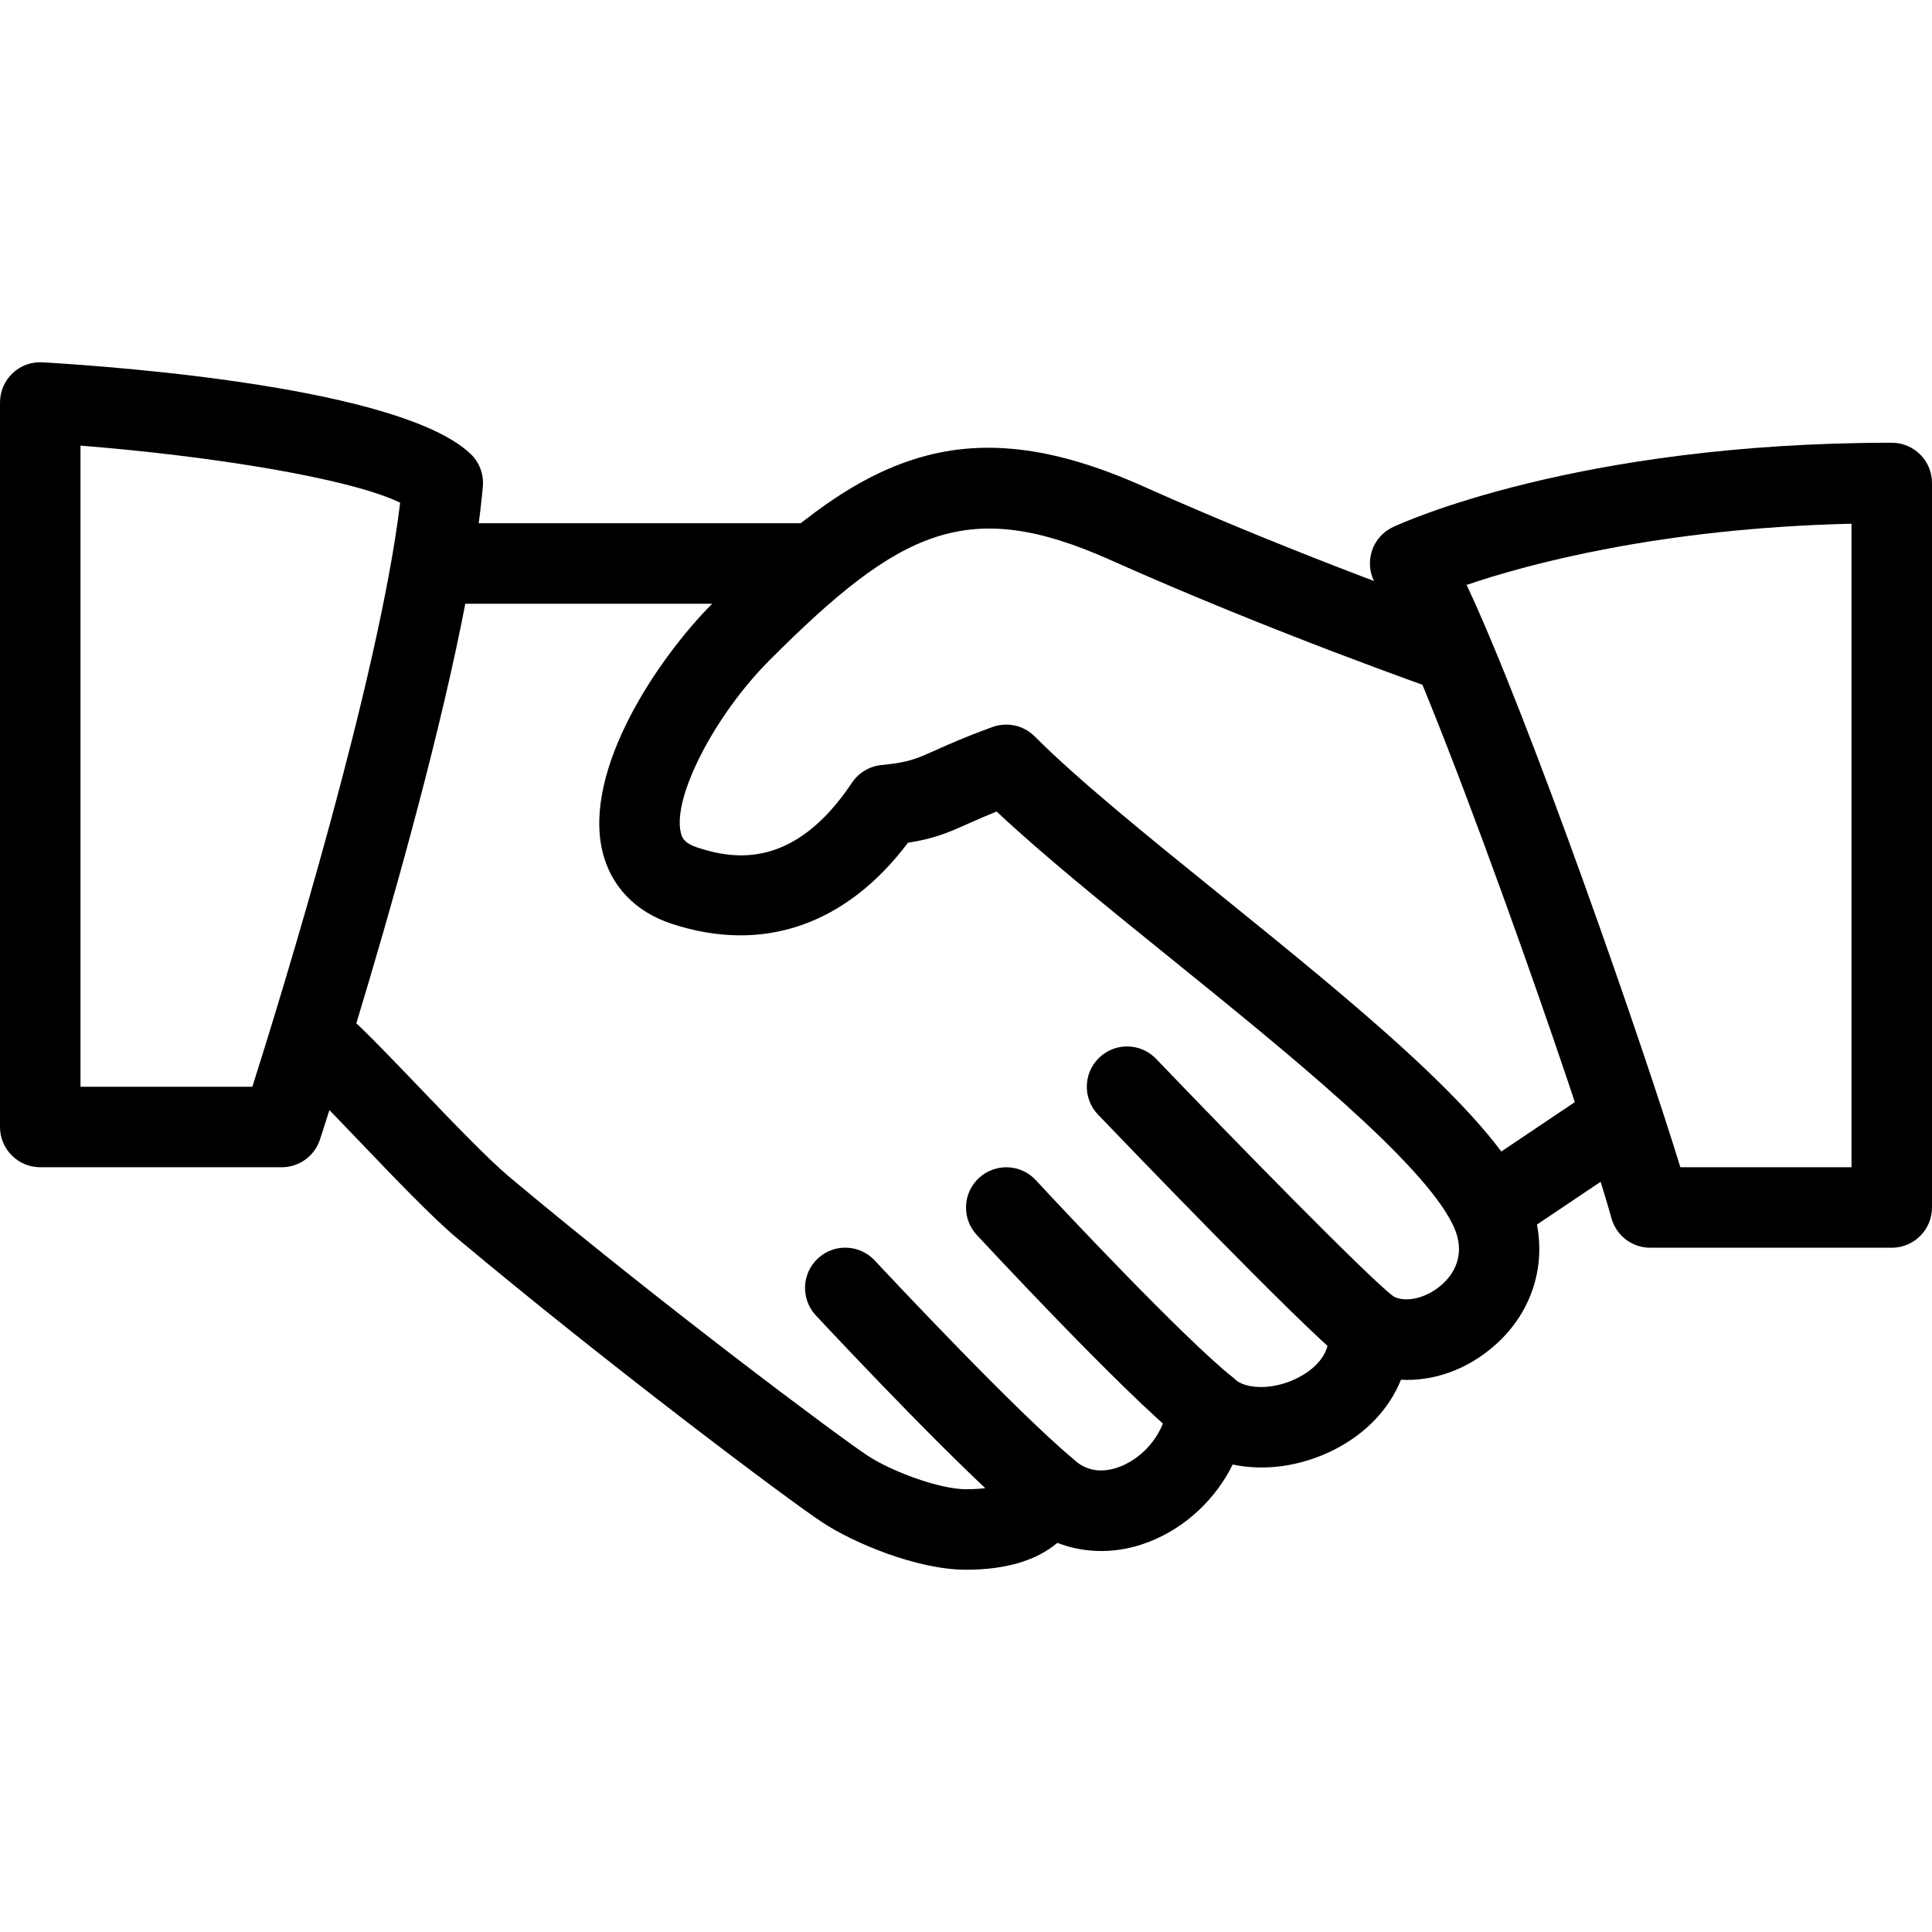
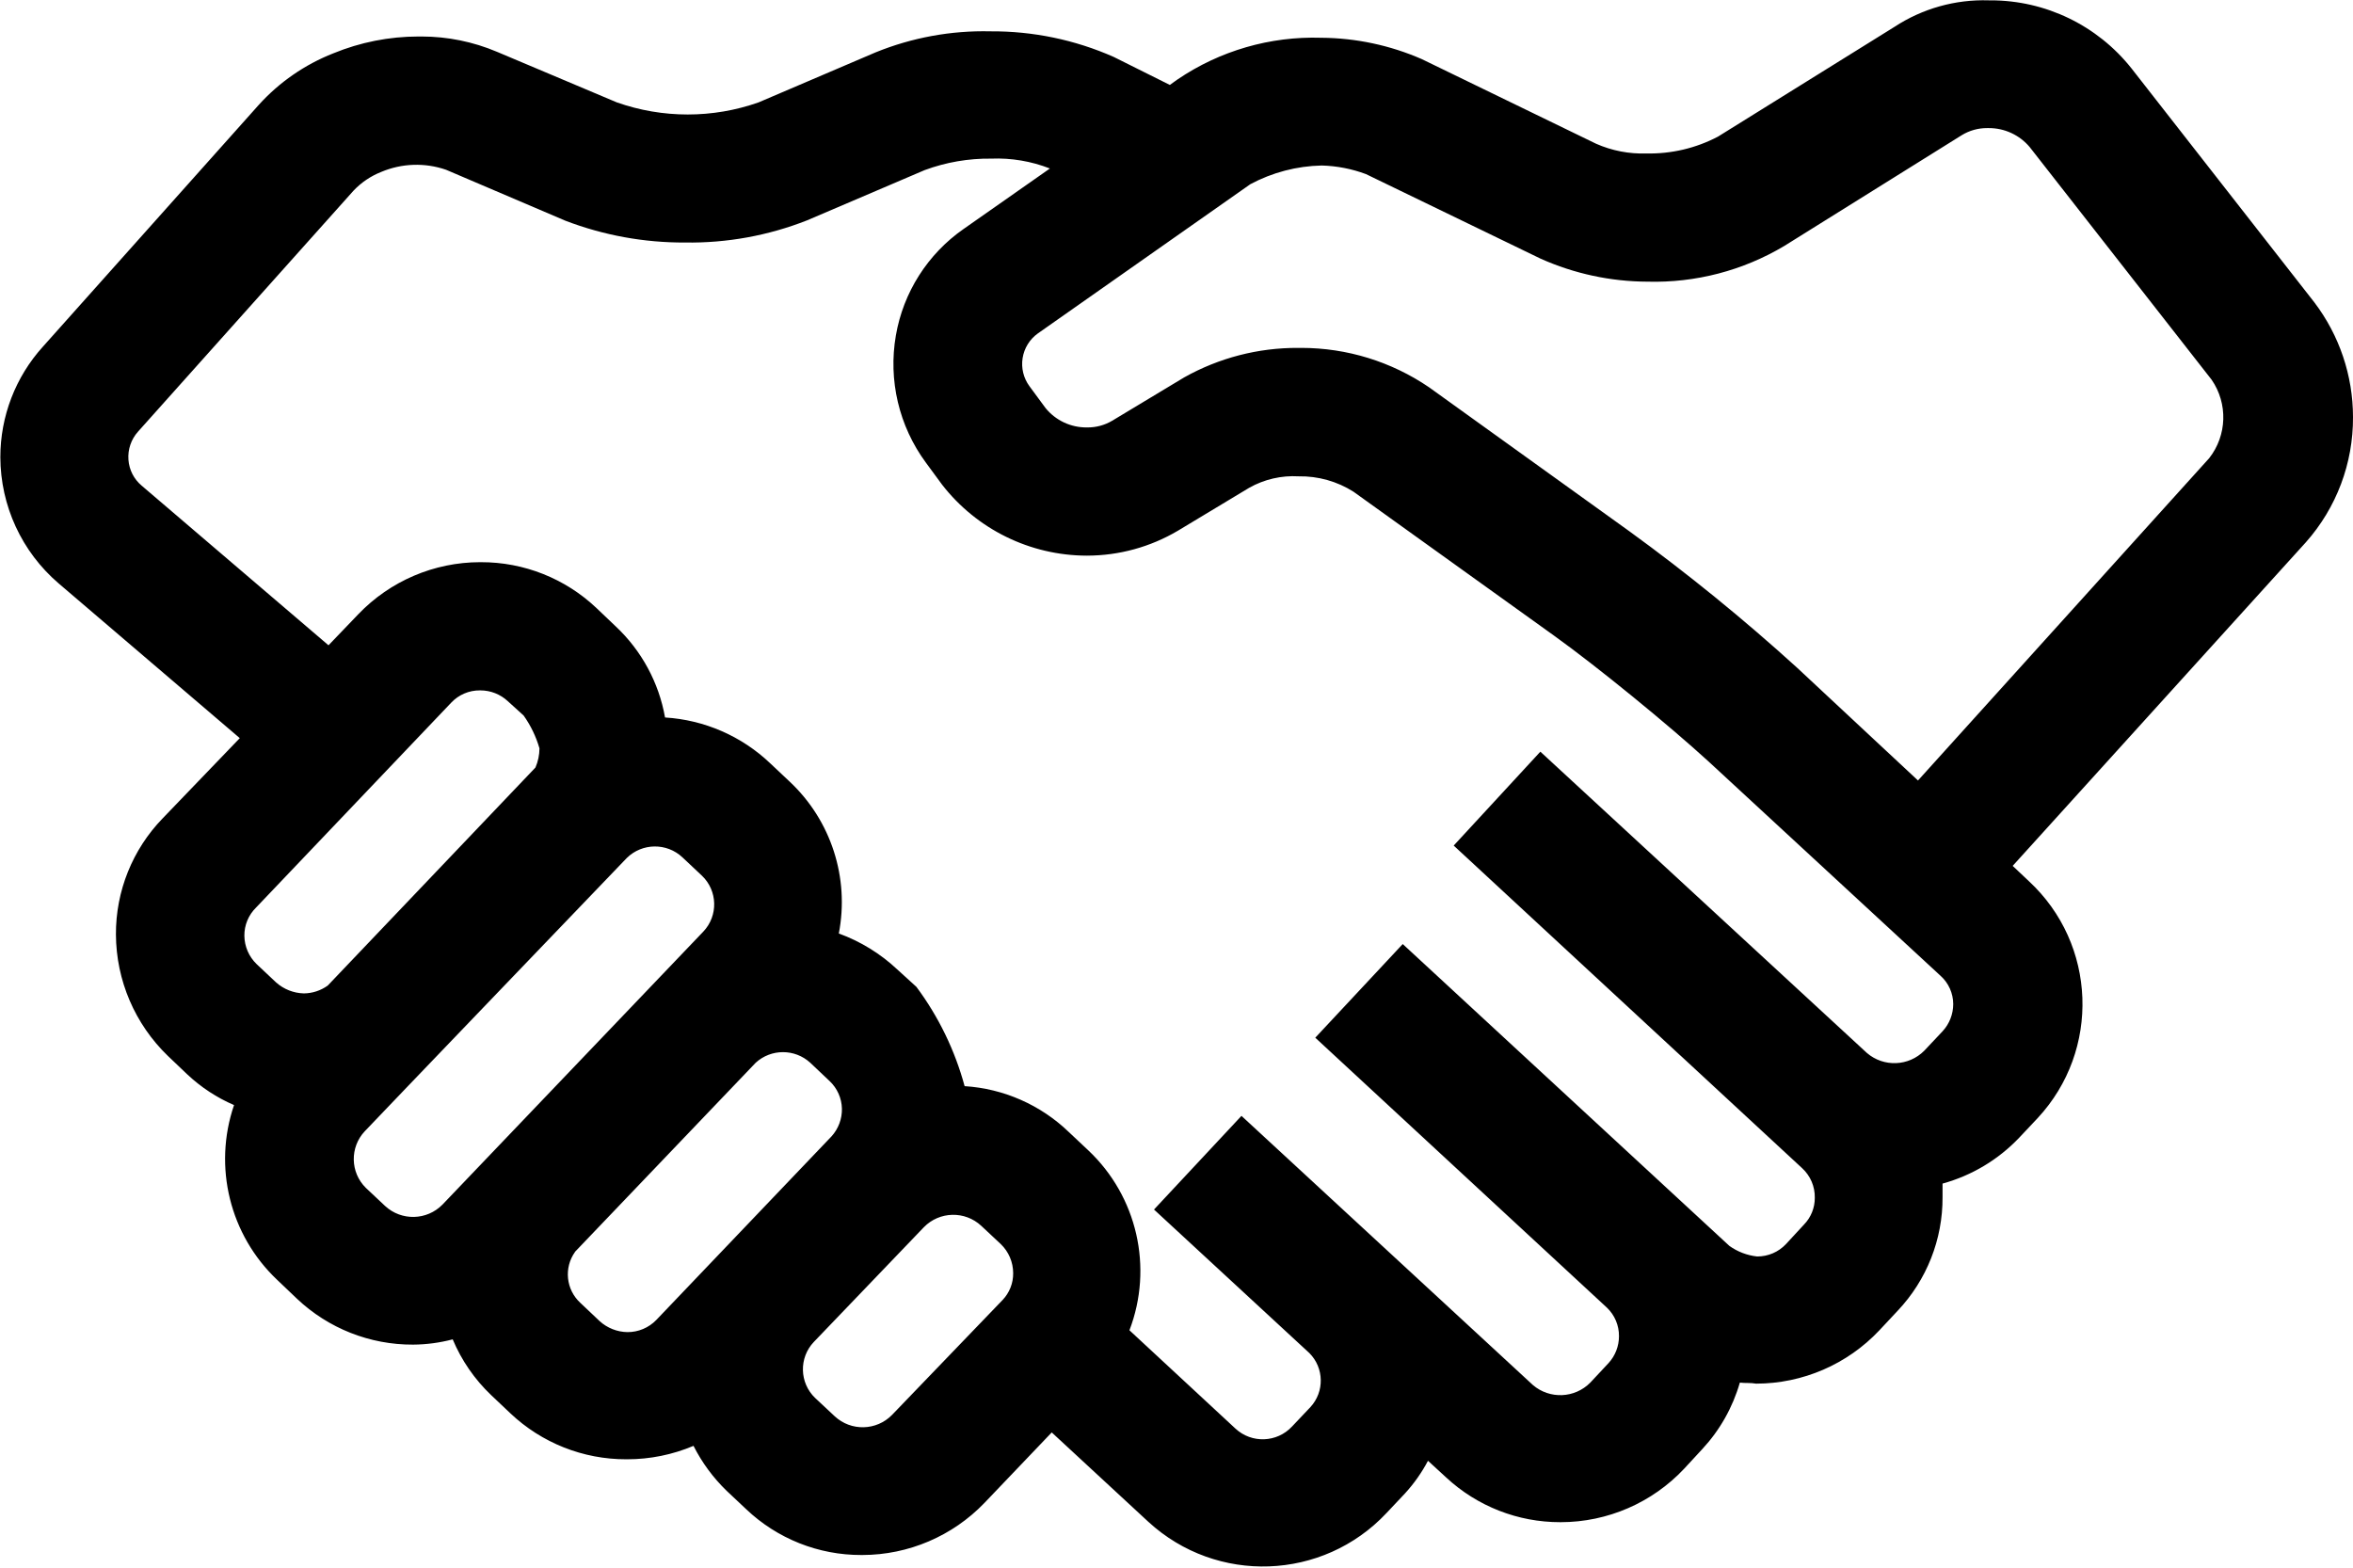
- <svg xmlns="http://www.w3.org/2000/svg" version="1.1" id="Layer_1" x="0px" y="0px" viewBox="0 0 512 512" style="enable-background:new 0 0 512 512;" xml:space="preserve">
-   <g>
-     <g>
-       <path d="M404.267,315.41c-10.048-20.949-45.995-50.027-80.725-78.123c-19.371-15.659-37.675-30.464-49.344-42.133    c-2.923-2.944-7.296-3.883-11.157-2.496c-7.189,2.603-11.627,4.608-15.125,6.165c-5.333,2.389-7.125,3.2-14.315,3.925    c-3.179,0.32-6.037,2.027-7.808,4.672c-15.083,22.549-30.699,20.629-41.131,17.131c-3.328-1.109-3.925-2.539-4.245-3.904    c-2.24-9.365,9.003-31.168,23.573-45.739c34.667-34.688,52.544-43.371,90.304-26.496c42.837,19.157,85.76,34.155,86.187,34.304    c5.611,1.941,11.648-1.003,13.589-6.571c1.92-5.568-1.003-11.648-6.571-13.589c-0.427-0.149-42.496-14.848-84.48-33.643    c-48.917-21.867-75.755-7.467-114.091,30.891c-14.592,14.592-34.411,44.117-29.291,65.771c2.197,9.216,8.683,16.043,18.325,19.221    c24.171,7.979,46.229,0.341,62.656-21.461c6.784-1.045,10.475-2.581,16.021-5.077c2.005-0.896,4.352-1.941,7.467-3.2    c12.203,11.456,28.672,24.789,46.016,38.805c31.36,25.365,66.923,54.123,74.923,70.763c3.947,8.213-0.299,13.568-3.179,16.021    c-4.224,3.627-10.005,4.779-13.141,2.581c-3.456-2.368-7.957-2.517-11.52-0.384c-3.584,2.133-5.589,6.165-5.141,10.304    c0.725,6.784-5.483,10.667-8.171,12.011c-6.827,3.456-13.952,2.859-16.619,0.384c-2.987-2.773-7.275-3.584-11.072-2.176    c-3.797,1.429-6.443,4.928-6.827,8.981c-0.64,6.997-5.824,13.717-12.587,16.341c-3.264,1.237-8,1.984-12.245-1.899    c-2.645-2.389-6.315-3.307-9.749-2.475c-3.477,0.853-6.272,3.371-7.488,6.72c-0.405,1.067-1.323,3.627-11.307,3.627    c-7.104,0-19.883-4.8-26.133-8.939c-7.488-4.928-54.443-39.957-94.997-73.92c-5.696-4.8-15.552-15.083-24.256-24.171    c-7.723-8.064-14.784-15.381-18.411-18.453c-4.544-3.84-11.264-3.264-15.04,1.259c-3.797,4.501-3.243,11.243,1.259,15.04    c3.307,2.795,9.707,9.557,16.768,16.917c9.515,9.941,19.349,20.224,25.963,25.771c39.723,33.259,87.467,69.163,96.981,75.413    c7.851,5.163,24.768,12.416,37.867,12.416c10.517,0,18.603-2.411,24.213-7.125c7.509,2.923,16.043,2.944,24.256-0.256    c9.707-3.755,17.685-11.328,22.208-20.501c8.405,1.792,18.027,0.533,26.773-3.861c8.555-4.309,14.741-10.901,17.813-18.603    c8.491,0.448,17.237-2.56,24.469-8.768C407.979,346.407,411.349,330.109,404.267,315.41z" />
-     </g>
-   </g>
-   <g>
-     <g>
-       <path d="M213.333,138.663h-96c-5.888,0-10.667,4.779-10.667,10.667s4.779,10.667,10.667,10.667h96    c5.888,0,10.667-4.779,10.667-10.667S219.221,138.663,213.333,138.663z" />
-     </g>
-   </g>
-   <g>
-     <g>
-       <path d="M435.52,292.711c-3.307-4.885-9.92-6.229-14.805-2.901l-31.189,20.949c-4.885,3.285-6.187,9.92-2.901,14.805    c2.069,3.051,5.44,4.715,8.875,4.715c2.027,0,4.096-0.576,5.931-1.813l31.189-20.949    C437.504,304.231,438.805,297.597,435.52,292.711z" />
-     </g>
-   </g>
-   <g>
-     <g>
-       <path d="M369.301,343.613c-7.637-6.016-41.792-40.981-62.912-62.997c-4.075-4.267-10.837-4.416-15.083-0.32    c-4.267,4.075-4.395,10.837-0.32,15.083c5.483,5.717,53.845,56.128,65.088,65.003c1.941,1.536,4.288,2.283,6.592,2.283    c3.136,0,6.272-1.408,8.405-4.075C374.72,353.981,373.931,347.261,369.301,343.613z" />
-     </g>
-   </g>
-   <g>
-     <g>
-       <path d="M326.677,365.01c-12.779-10.219-44.885-44.331-52.139-52.224c-4.011-4.352-10.731-4.608-15.083-0.64    c-4.331,3.989-4.629,10.752-0.64,15.083c0.384,0.405,38.699,41.771,54.528,54.443c1.963,1.557,4.331,2.325,6.656,2.325    c3.115,0,6.229-1.387,8.341-3.989C332.011,375.399,331.264,368.679,326.677,365.01z" />
-     </g>
-   </g>
-   <g>
-     <g>
-       <path d="M284.224,386.493c-15.211-12.821-46.336-45.952-52.416-52.459c-4.032-4.309-10.795-4.544-15.083-0.512    c-4.309,4.032-4.523,10.773-0.512,15.083c8.747,9.365,38.528,40.939,54.251,54.208c2.005,1.685,4.437,2.517,6.869,2.517    c3.029,0,6.059-1.301,8.171-3.797C289.301,397.01,288.725,390.29,284.224,386.493z" />
-     </g>
-   </g>
-   <g>
-     <g>
-       <path d="M124.672,120.253C106.389,102.93,33.28,97.319,11.307,96.018c-3.029-0.149-5.824,0.853-7.957,2.88    C1.216,100.903,0,103.719,0,106.663v192c0,5.888,4.779,10.667,10.667,10.667h64c4.608,0,8.704-2.965,10.133-7.36    c1.557-4.779,38.315-117.589,43.157-173.056C128.235,125.671,127.04,122.471,124.672,120.253z M66.88,287.997H21.333V118.098    c34.283,2.709,71.275,8.597,84.715,15.125C100.395,179.943,74.816,262.951,66.88,287.997z" />
-     </g>
-   </g>
-   <g>
-     <g>
-       <path d="M501.333,117.33c-83.755,0-130.219,21.44-132.16,22.336c-2.773,1.301-4.843,3.712-5.696,6.635s-0.427,6.059,1.173,8.661    c13.184,21.227,54.464,139.115,62.4,167.872c1.28,4.629,5.483,7.829,10.283,7.829h64c5.888,0,10.667-4.779,10.667-10.667v-192    C512,122.087,507.221,117.33,501.333,117.33z M490.667,309.33h-45.355c-10.112-32.939-39.979-118.827-56.64-154.325    c16.277-5.525,51.243-15.019,101.995-16.213V309.33z" />
-     </g>
-   </g>
-   <g>
- </g>
-   <g>
- </g>
-   <g>
- </g>
-   <g>
- </g>
-   <g>
- </g>
-   <g>
- </g>
-   <g>
- </g>
-   <g>
- </g>
-   <g>
- </g>
-   <g>
- </g>
-   <g>
- </g>
-   <g>
- </g>
-   <g>
- </g>
-   <g>
- </g>
-   <g>
- </g>
+ <svg xmlns="http://www.w3.org/2000/svg" width="20.5" height="13.655" viewBox="0 0 20.5 13.655">
+   <path d="M651.29,522.783a1.654,1.654,0,0,0-.337-1l-1.592-2.037a1.565,1.565,0,0,0-1.228-.594h-.017a1.416,1.416,0,0,0-.821.231l-1.537.956a1.281,1.281,0,0,1-.624.147,1,1,0,0,1-.439-.085l-1.518-.737a2.225,2.225,0,0,0-.876-.186,2.111,2.111,0,0,0-1.252.363l-.067.048-.489-.244a2.613,2.613,0,0,0-1.074-.223,2.5,2.5,0,0,0-1,.183l-1.02.436a1.859,1.859,0,0,1-1.235,0l-1.045-.441a1.688,1.688,0,0,0-.654-.133h-.029a1.953,1.953,0,0,0-.743.147,1.73,1.73,0,0,0-.648.448l-1.881,2.107a1.434,1.434,0,0,0-.371.963,1.453,1.453,0,0,0,.508,1.1l1.578,1.348-.673.7a1.444,1.444,0,0,0-.406,1.011,1.48,1.48,0,0,0,.453,1.058l.169.161a1.409,1.409,0,0,0,.407.267,1.45,1.45,0,0,0,.376,1.523l.172.164a1.462,1.462,0,0,0,1.012.4h0a1.386,1.386,0,0,0,.345-.046,1.439,1.439,0,0,0,.334.485l.169.16a1.464,1.464,0,0,0,1.009.4h.008a1.485,1.485,0,0,0,.578-.117,1.467,1.467,0,0,0,.289.392l.169.159a1.451,1.451,0,0,0,1.005.4h.009a1.479,1.479,0,0,0,1.062-.453l.587-.615.842.779a1.476,1.476,0,0,0,2.074-.076l.162-.172a1.362,1.362,0,0,0,.2-.284l.159.146a1.457,1.457,0,0,0,.993.389h.005a1.477,1.477,0,0,0,1.075-.466l.157-.17a1.432,1.432,0,0,0,.328-.58c.047.006.092,0,.142.009a1.477,1.477,0,0,0,1.073-.464l.16-.171a1.429,1.429,0,0,0,.391-.99c0-.039,0-.078,0-.118a1.453,1.453,0,0,0,.668-.4l.161-.171a1.46,1.46,0,0,0-.077-2.064l-.141-.133,2.554-2.819A1.629,1.629,0,0,0,651.29,522.783Zm-7.835,3.733,3.036,2.811a.341.341,0,0,1,.11.258.332.332,0,0,1-.094.233l-.157.17a.342.342,0,0,1-.252.108.511.511,0,0,1-.241-.092l-2.846-2.63-.762.816,2.541,2.352a.339.339,0,0,1,.105.248.347.347,0,0,1-.091.235l-.159.17a.367.367,0,0,1-.5.021l-2.539-2.345-.762.816,1.354,1.251a.34.34,0,0,1,.009.47l-.161.17a.349.349,0,0,1-.492.018l-.924-.857a1.445,1.445,0,0,0-.359-1.568l-.169-.159a1.441,1.441,0,0,0-.908-.4,2.579,2.579,0,0,0-.42-.865l-.167-.152a1.488,1.488,0,0,0-.509-.313,1.439,1.439,0,0,0-.427-1.322l-.17-.16a1.459,1.459,0,0,0-.917-.4,1.43,1.43,0,0,0-.429-.793l-.168-.16a1.458,1.458,0,0,0-1.007-.4h-.008a1.471,1.471,0,0,0-1.06.453l-.26.271-1.628-1.391a.324.324,0,0,1-.115-.225.33.33,0,0,1,.084-.246l1.878-2.1a.671.671,0,0,1,.24-.162.789.789,0,0,1,.565-.019l1.04.444a2.879,2.879,0,0,0,1.043.19,2.787,2.787,0,0,0,1.062-.193l1.025-.438a1.616,1.616,0,0,1,.58-.1,1.266,1.266,0,0,1,.511.086l-.752.527a1.426,1.426,0,0,0-.59.928,1.45,1.45,0,0,0,.261,1.107l.142.193a1.6,1.6,0,0,0,1.259.618h.005a1.558,1.558,0,0,0,.79-.217l.621-.374a.785.785,0,0,1,.431-.1.864.864,0,0,1,.478.134l1.743,1.251c.382.274,1,.779,1.351,1.1l2.021,1.867a.332.332,0,0,1,.11.246.349.349,0,0,1-.092.236l-.16.17a.367.367,0,0,1-.5.02l-2.845-2.625Zm-7.656,3.54,1.575-1.648a.352.352,0,0,1,.475,0l.169.16a.341.341,0,0,1,.107.24.349.349,0,0,1-.09.241l-1.527,1.6a.347.347,0,0,1-.252.106h0a.369.369,0,0,1-.241-.095l-.169-.16A.337.337,0,0,1,635.8,530.056Zm-2.778-3,1.7-1.785a.339.339,0,0,1,.25-.107h.005a.35.35,0,0,1,.238.094l.138.125a.952.952,0,0,1,.138.286.427.427,0,0,1-.035.167l-1.81,1.9a.363.363,0,0,1-.208.068h0a.379.379,0,0,1-.241-.095l-.17-.16a.349.349,0,0,1-.107-.247A.339.339,0,0,1,633.021,527.056Zm.947,1.949c.061-.066,2.247-2.343,2.283-2.381a.35.35,0,0,1,.485-.005l.169.159a.345.345,0,0,1,.012.488l-2.272,2.378a.359.359,0,0,1-.5.012l-.168-.158A.353.353,0,0,1,633.968,529.005Zm3.912,1.836.959-1a.358.358,0,0,1,.5-.012l.17.159a.352.352,0,0,1,.108.253.333.333,0,0,1-.093.235l-.962,1a.358.358,0,0,1-.5.012l-.17-.159A.346.346,0,0,1,637.88,530.841Zm8.564-5.877a17.228,17.228,0,0,0-1.458-1.186l-1.746-1.255a1.976,1.976,0,0,0-1.112-.343H642.1a2.007,2.007,0,0,0-.993.257l-.628.378a.417.417,0,0,1-.215.058h-.006a.458.458,0,0,1-.359-.169l-.14-.19a.327.327,0,0,1,.073-.46l1.851-1.3a1.378,1.378,0,0,1,.622-.163,1.193,1.193,0,0,1,.386.075l1.522.737a2.3,2.3,0,0,0,.929.2,2.209,2.209,0,0,0,1.193-.311l1.546-.965a.419.419,0,0,1,.223-.062h.012a.464.464,0,0,1,.357.165l1.585,2.027a.577.577,0,0,1-.021.684l-2.537,2.808Z" transform="translate(-630.79 -519.149)" />
</svg>
